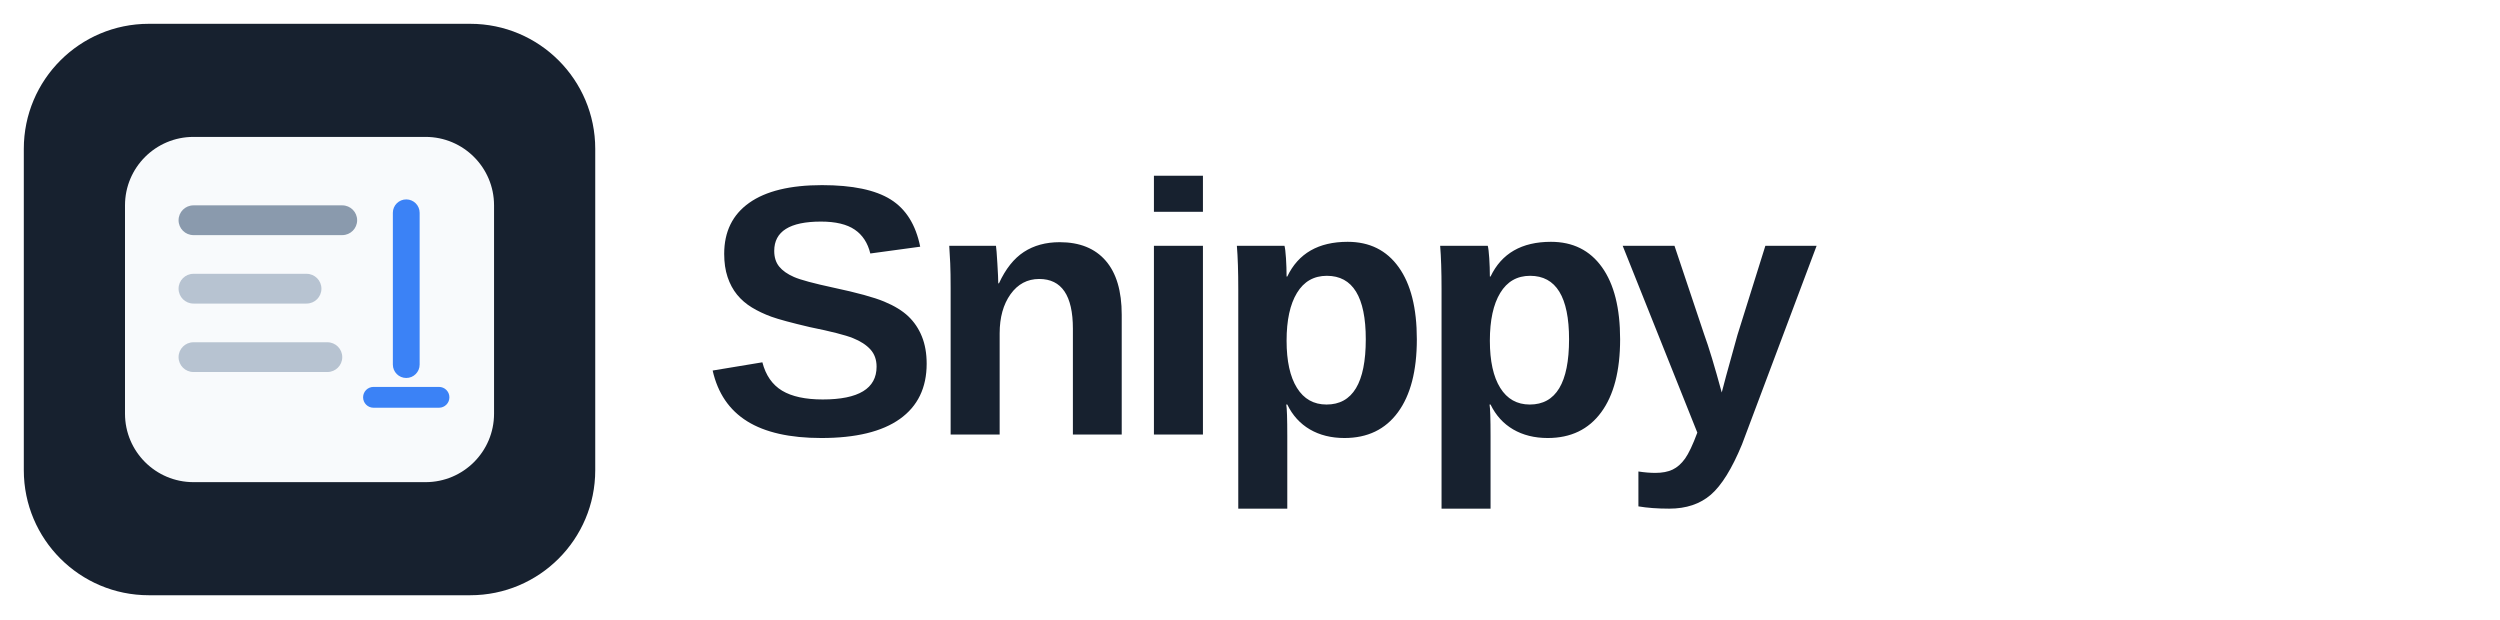
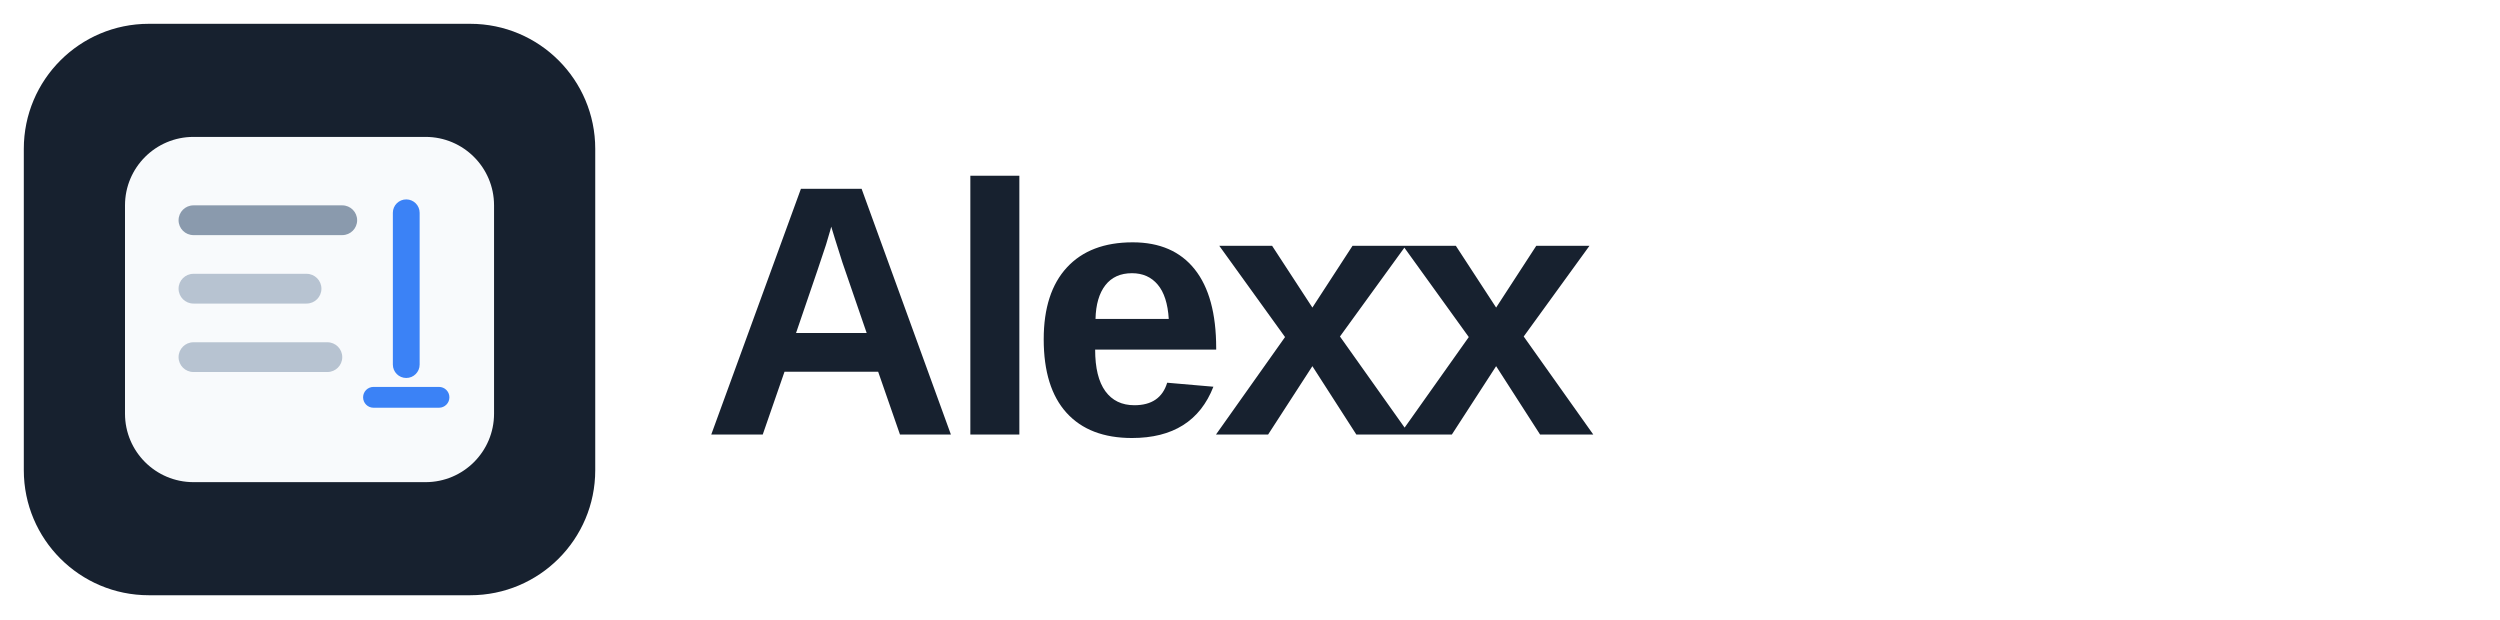
<svg xmlns="http://www.w3.org/2000/svg" width="840" height="208" viewBox="0 0 840 208">
  <rect x="8" y="8" width="192" height="192" rx="42" fill="#17212F" />
  <rect x="42" y="46" width="124" height="116" rx="23" fill="#F8FAFC" />
  <rect x="60" y="69" width="60" height="10" rx="5" fill="#8A9AAD" />
  <rect x="60" y="92" width="48" height="10" rx="5" fill="#B7C3D1" />
  <rect x="60" y="115" width="55" height="10" rx="5" fill="#B7C3D1" />
  <rect x="132" y="67" width="9" height="60" rx="4.5" fill="#3B82F6" />
  <rect x="122" y="130" width="29" height="7" rx="3.5" fill="#3B82F6" />
-   <text x="236" y="146" fill="#17212F" font-family="-apple-system,BlinkMacSystemFont,Arial,sans-serif" font-size="120" font-weight="700" letter-spacing="-5">Snippy</text>
+   <text x="236" y="146" fill="#17212F" font-family="-apple-system,BlinkMacSystemFont,Arial,sans-serif" font-size="120" font-weight="700" letter-spacing="-5">Alexx</text>
</svg>
